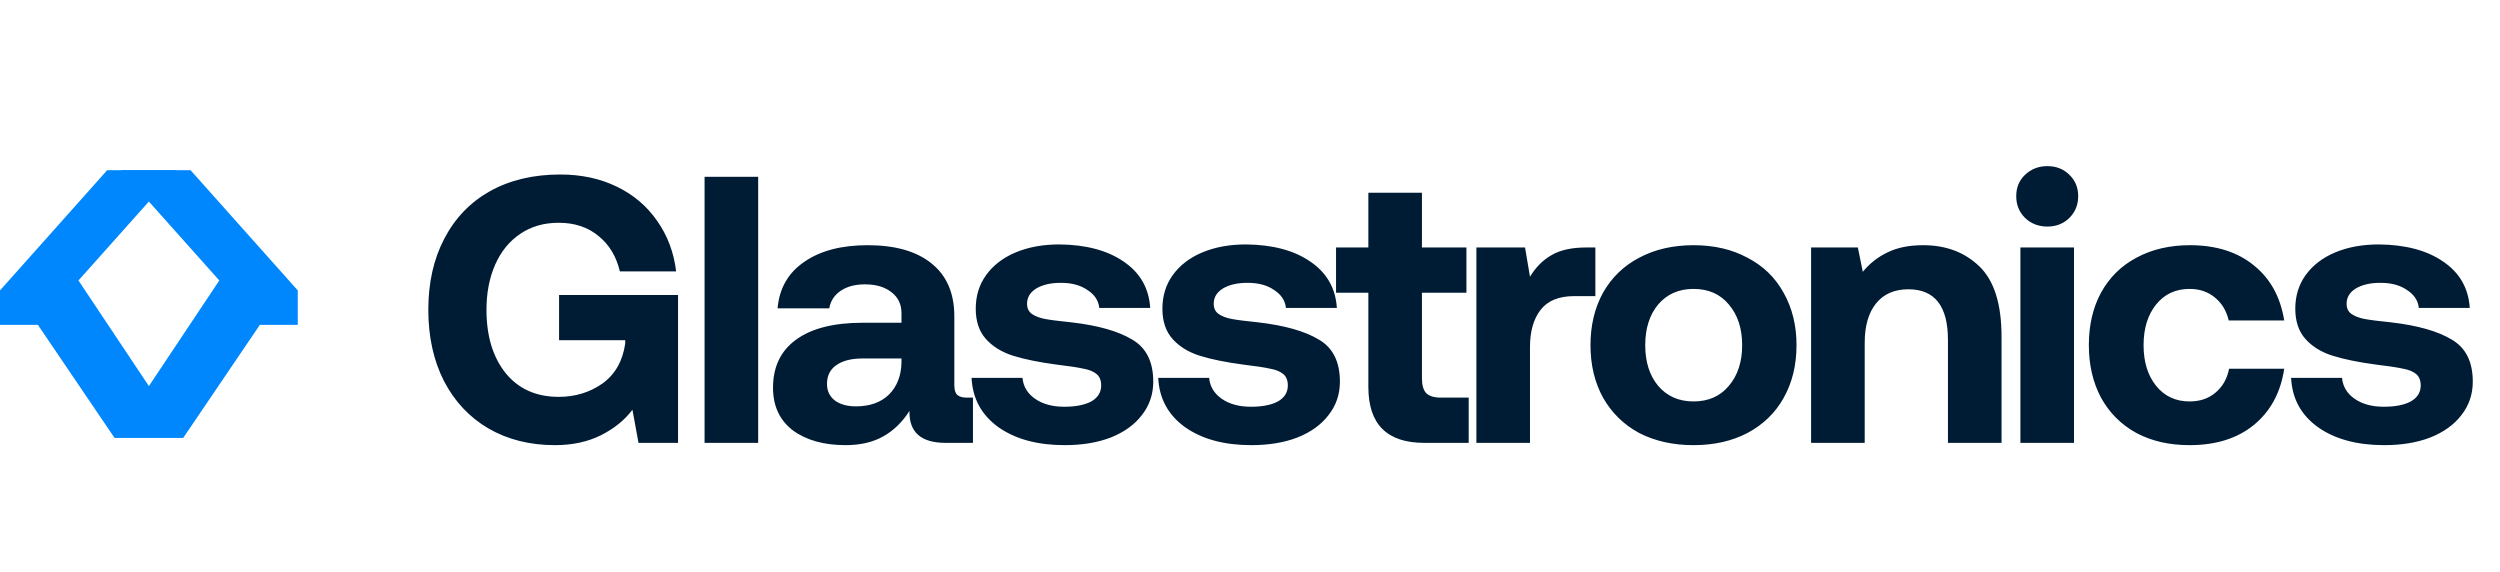
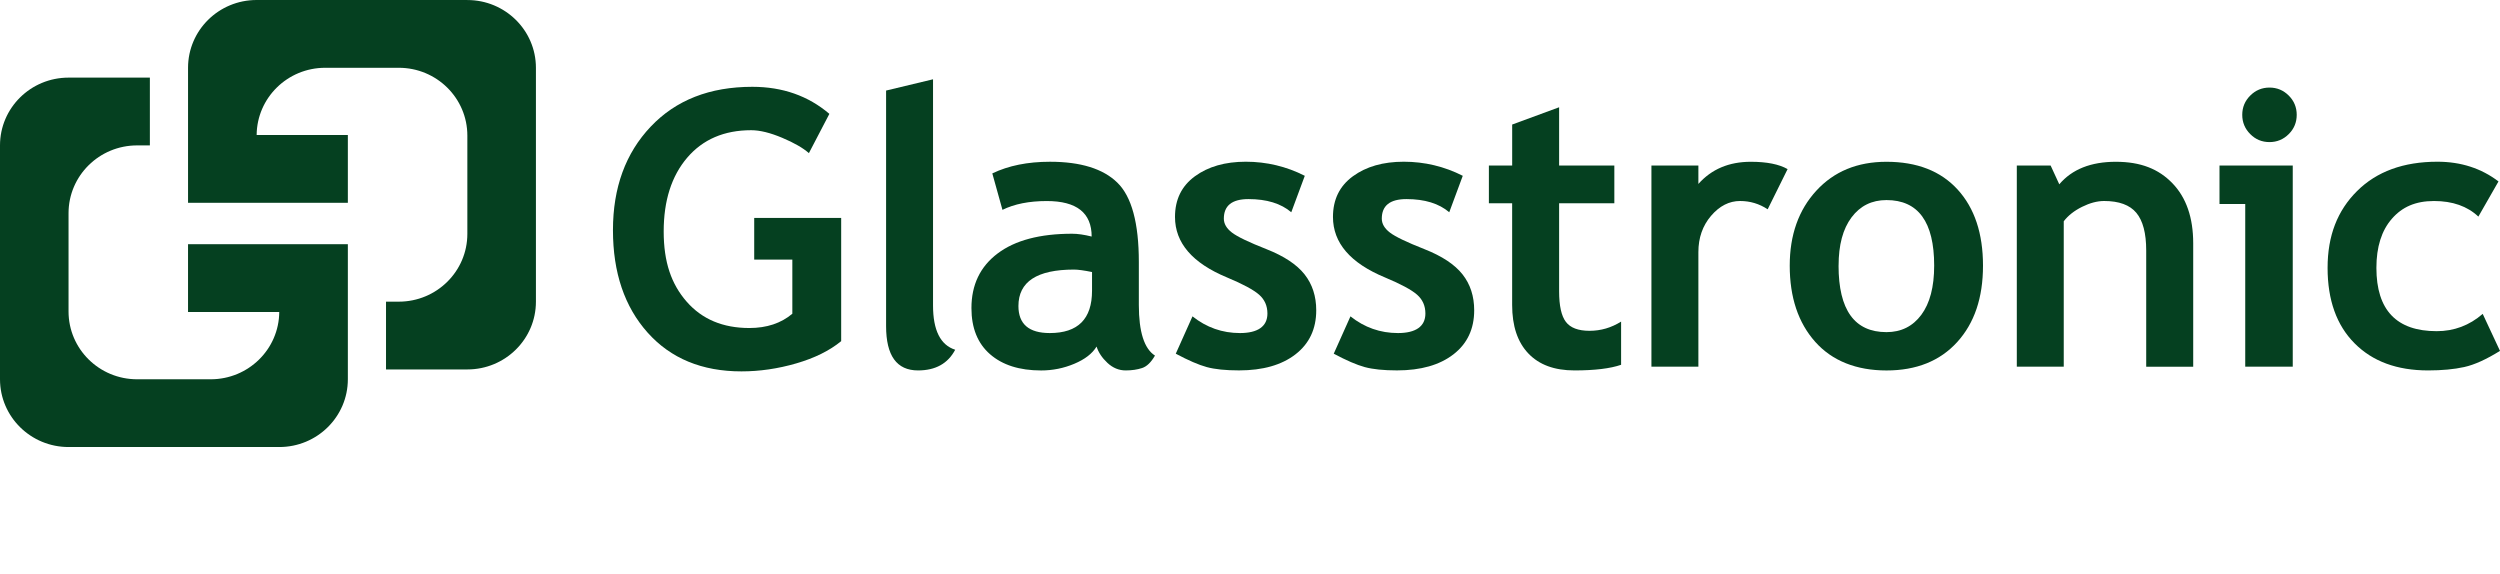
- <svg xmlns="http://www.w3.org/2000/svg" width="175" height="40" viewBox="0 0 175 40" fill="none">
-   <path d="M13.341 11.916L20.843 20.329V22.74H18.19L12.832 30.643H8.01L15.351 19.632L8.465 11.916H13.341Z" fill="#0087FD" />
-   <path d="M7.501 11.916L9.53674e-07 20.329V22.74H2.652L8.01 30.643H12.833L5.492 19.632L12.377 11.916H7.501Z" fill="#0087FD" />
-   <path d="M29.982 21.687C29.982 19.789 30.354 18.131 31.099 16.711C31.844 15.275 32.908 14.166 34.292 13.385C35.693 12.605 37.334 12.215 39.215 12.215C40.687 12.215 42.008 12.498 43.179 13.066C44.35 13.634 45.29 14.432 45.999 15.461C46.727 16.49 47.17 17.669 47.33 19H43.392C43.144 17.953 42.647 17.128 41.902 16.525C41.157 15.904 40.226 15.594 39.108 15.594C38.079 15.594 37.183 15.851 36.421 16.366C35.658 16.88 35.072 17.598 34.664 18.521C34.257 19.443 34.053 20.499 34.053 21.687C34.053 23.514 34.496 24.986 35.383 26.104C36.288 27.222 37.529 27.78 39.108 27.78C40.261 27.78 41.281 27.47 42.168 26.849C43.055 26.21 43.587 25.279 43.764 24.055V23.816H39.135V20.649H47.463V31H44.696L44.27 28.685C43.72 29.412 42.984 30.006 42.062 30.468C41.139 30.929 40.066 31.16 38.842 31.16C37.086 31.16 35.534 30.769 34.186 29.989C32.855 29.208 31.817 28.1 31.072 26.663C30.345 25.226 29.982 23.567 29.982 21.687ZM49.32 12.374H53.072V31H49.32V12.374ZM68.107 27.834V31H66.191C64.47 31 63.628 30.255 63.663 28.765C63.166 29.545 62.554 30.14 61.827 30.548C61.1 30.956 60.222 31.16 59.193 31.16C57.667 31.16 56.435 30.814 55.495 30.122C54.572 29.412 54.111 28.419 54.111 27.142C54.111 25.687 54.643 24.57 55.707 23.789C56.789 22.991 58.35 22.592 60.39 22.592H63.104V21.927C63.104 21.306 62.874 20.818 62.413 20.463C61.951 20.091 61.331 19.904 60.55 19.904C59.858 19.904 59.291 20.055 58.847 20.357C58.404 20.658 58.138 21.066 58.049 21.581H54.43C54.554 20.179 55.175 19.097 56.293 18.334C57.41 17.554 58.892 17.164 60.736 17.164C62.67 17.164 64.16 17.59 65.207 18.441C66.271 19.292 66.803 20.525 66.803 22.139V26.956C66.803 27.293 66.874 27.523 67.016 27.647C67.158 27.771 67.379 27.834 67.681 27.834H68.107ZM63.104 25.093H60.364C59.583 25.093 58.971 25.253 58.528 25.572C58.102 25.873 57.889 26.308 57.889 26.876C57.889 27.355 58.067 27.736 58.421 28.02C58.794 28.304 59.291 28.445 59.911 28.445C60.887 28.445 61.659 28.171 62.226 27.621C62.794 27.053 63.087 26.299 63.104 25.359V25.093ZM71.575 26.45C71.628 27.053 71.921 27.541 72.453 27.913C72.985 28.286 73.668 28.472 74.501 28.472C75.3 28.472 75.929 28.348 76.391 28.1C76.852 27.834 77.082 27.461 77.082 26.982C77.082 26.627 76.976 26.361 76.763 26.184C76.55 26.006 76.249 25.882 75.859 25.811C75.468 25.723 74.83 25.625 73.943 25.519C72.737 25.359 71.734 25.155 70.936 24.907C70.138 24.658 69.499 24.268 69.02 23.736C68.541 23.204 68.302 22.494 68.302 21.607C68.302 20.72 68.541 19.94 69.02 19.266C69.517 18.574 70.209 18.042 71.096 17.669C71.983 17.297 73.002 17.11 74.156 17.11C76.018 17.128 77.517 17.527 78.652 18.308C79.805 19.088 80.426 20.17 80.515 21.554H76.949C76.896 21.04 76.621 20.623 76.124 20.303C75.646 19.966 75.025 19.798 74.262 19.798C73.552 19.798 72.976 19.931 72.532 20.197C72.107 20.463 71.894 20.818 71.894 21.261C71.894 21.581 72.009 21.82 72.24 21.98C72.47 22.139 72.772 22.255 73.144 22.326C73.517 22.397 74.138 22.477 75.007 22.565C76.852 22.778 78.262 23.177 79.238 23.762C80.231 24.33 80.728 25.315 80.728 26.716C80.728 27.603 80.462 28.383 79.93 29.058C79.415 29.732 78.688 30.255 77.748 30.627C76.825 30.982 75.752 31.16 74.528 31.16C72.63 31.16 71.087 30.743 69.898 29.909C68.71 29.058 68.08 27.904 68.009 26.45H71.575ZM84.641 26.45C84.694 27.053 84.987 27.541 85.519 27.913C86.051 28.286 86.734 28.472 87.567 28.472C88.366 28.472 88.996 28.348 89.457 28.1C89.918 27.834 90.148 27.461 90.148 26.982C90.148 26.627 90.042 26.361 89.829 26.184C89.616 26.006 89.315 25.882 88.924 25.811C88.534 25.723 87.896 25.625 87.009 25.519C85.802 25.359 84.8 25.155 84.002 24.907C83.204 24.658 82.565 24.268 82.086 23.736C81.607 23.204 81.368 22.494 81.368 21.607C81.368 20.72 81.607 19.94 82.086 19.266C82.583 18.574 83.275 18.042 84.162 17.669C85.049 17.297 86.069 17.11 87.222 17.11C89.084 17.128 90.583 17.527 91.718 18.308C92.871 19.088 93.492 20.17 93.581 21.554H90.015C89.962 21.04 89.687 20.623 89.191 20.303C88.712 19.966 88.091 19.798 87.328 19.798C86.618 19.798 86.042 19.931 85.599 20.197C85.173 20.463 84.96 20.818 84.96 21.261C84.96 21.581 85.075 21.82 85.306 21.98C85.536 22.139 85.838 22.255 86.21 22.326C86.583 22.397 87.204 22.477 88.073 22.565C89.918 22.778 91.328 23.177 92.304 23.762C93.297 24.33 93.794 25.315 93.794 26.716C93.794 27.603 93.528 28.383 92.996 29.058C92.481 29.732 91.754 30.255 90.814 30.627C89.891 30.982 88.818 31.16 87.594 31.16C85.696 31.16 84.153 30.743 82.964 29.909C81.776 29.058 81.146 27.904 81.075 26.45H84.641ZM95.785 20.49H93.523V17.323H95.785V13.492H99.536V17.323H102.65V20.49H99.536V26.477C99.536 26.956 99.634 27.301 99.829 27.514C100.042 27.727 100.388 27.834 100.867 27.834H102.809V31H99.696C97.088 31 95.785 29.696 95.785 27.088V20.49ZM111.676 17.323V20.729H110.186C109.121 20.729 108.341 21.049 107.844 21.687C107.348 22.326 107.099 23.195 107.099 24.295V31H103.347V17.323H106.753L107.099 19.372C107.507 18.698 108.013 18.193 108.616 17.855C109.219 17.501 110.026 17.323 111.037 17.323H111.676ZM118.545 31.16C117.108 31.16 115.84 30.876 114.74 30.308C113.658 29.723 112.815 28.898 112.212 27.834C111.627 26.769 111.334 25.545 111.334 24.162C111.334 22.778 111.627 21.554 112.212 20.49C112.815 19.425 113.658 18.609 114.74 18.042C115.84 17.456 117.108 17.164 118.545 17.164C119.982 17.164 121.241 17.456 122.323 18.042C123.423 18.609 124.266 19.425 124.851 20.49C125.454 21.554 125.756 22.778 125.756 24.162C125.756 25.563 125.454 26.796 124.851 27.86C124.266 28.907 123.423 29.723 122.323 30.308C121.241 30.876 119.982 31.16 118.545 31.16ZM118.545 28.1C119.591 28.1 120.416 27.736 121.019 27.009C121.64 26.281 121.951 25.332 121.951 24.162C121.951 22.991 121.64 22.042 121.019 21.315C120.416 20.587 119.591 20.224 118.545 20.224C117.516 20.224 116.691 20.587 116.07 21.315C115.467 22.042 115.166 22.991 115.166 24.162C115.166 25.332 115.467 26.281 116.07 27.009C116.691 27.736 117.516 28.1 118.545 28.1ZM134.627 17.164C136.223 17.164 137.536 17.66 138.565 18.654C139.593 19.647 140.108 21.288 140.108 23.576V31H136.356V23.789C136.356 21.43 135.434 20.25 133.589 20.25C132.613 20.25 131.859 20.578 131.327 21.235C130.795 21.891 130.529 22.814 130.529 24.002V31H126.777V17.323H130.05L130.396 19.026C130.875 18.441 131.451 17.989 132.125 17.669C132.799 17.332 133.633 17.164 134.627 17.164ZM143.317 11.629C143.938 11.629 144.453 11.833 144.861 12.241C145.269 12.632 145.473 13.128 145.473 13.731C145.473 14.334 145.269 14.84 144.861 15.248C144.453 15.656 143.938 15.86 143.317 15.86C142.697 15.86 142.173 15.656 141.748 15.248C141.34 14.84 141.136 14.334 141.136 13.731C141.136 13.128 141.34 12.632 141.748 12.241C142.173 11.833 142.697 11.629 143.317 11.629ZM141.428 17.323H145.18V31H141.428V17.323ZM159.895 25.811C159.647 27.479 158.937 28.791 157.767 29.749C156.614 30.689 155.115 31.16 153.27 31.16C151.851 31.16 150.609 30.876 149.545 30.308C148.481 29.723 147.656 28.898 147.07 27.834C146.503 26.769 146.219 25.545 146.219 24.162C146.219 22.76 146.503 21.536 147.07 20.49C147.656 19.425 148.481 18.609 149.545 18.042C150.627 17.456 151.877 17.164 153.297 17.164C155.124 17.164 156.614 17.634 157.767 18.574C158.92 19.496 159.629 20.782 159.895 22.432H156.011C155.851 21.758 155.532 21.226 155.053 20.836C154.574 20.428 153.979 20.224 153.27 20.224C152.294 20.224 151.514 20.587 150.928 21.315C150.343 22.042 150.05 22.991 150.05 24.162C150.05 25.332 150.343 26.281 150.928 27.009C151.514 27.736 152.294 28.1 153.27 28.1C153.997 28.1 154.6 27.896 155.079 27.488C155.576 27.08 155.895 26.521 156.037 25.811H159.895ZM163.942 26.45C163.996 27.053 164.288 27.541 164.82 27.913C165.353 28.286 166.035 28.472 166.869 28.472C167.667 28.472 168.297 28.348 168.758 28.1C169.22 27.834 169.45 27.461 169.45 26.982C169.45 26.627 169.344 26.361 169.131 26.184C168.918 26.006 168.616 25.882 168.226 25.811C167.836 25.723 167.197 25.625 166.31 25.519C165.104 25.359 164.102 25.155 163.304 24.907C162.505 24.658 161.867 24.268 161.388 23.736C160.909 23.204 160.67 22.494 160.67 21.607C160.67 20.72 160.909 19.94 161.388 19.266C161.885 18.574 162.576 18.042 163.463 17.669C164.35 17.297 165.37 17.11 166.523 17.11C168.386 17.128 169.885 17.527 171.02 18.308C172.173 19.088 172.794 20.17 172.883 21.554H169.317C169.264 21.04 168.989 20.623 168.492 20.303C168.013 19.966 167.392 19.798 166.63 19.798C165.92 19.798 165.344 19.931 164.9 20.197C164.474 20.463 164.262 20.818 164.262 21.261C164.262 21.581 164.377 21.82 164.608 21.98C164.838 22.139 165.14 22.255 165.512 22.326C165.885 22.397 166.506 22.477 167.375 22.565C169.22 22.778 170.63 23.177 171.605 23.762C172.599 24.33 173.095 25.315 173.095 26.716C173.095 27.603 172.829 28.383 172.297 29.058C171.783 29.732 171.055 30.255 170.115 30.627C169.193 30.982 168.12 31.16 166.896 31.16C164.998 31.16 163.454 30.743 162.266 29.909C161.078 29.058 160.448 27.904 160.377 26.45H163.942Z" fill="#001C35" />
+ <svg xmlns="http://www.w3.org/2000/svg" width="170" height="39" viewBox="0 0 170 39" fill="none">
+   <path d="M56.397 7.744L55.005 10.413C54.612 10.065 54.009 9.716 53.191 9.371C52.374 9.027 51.671 8.854 51.083 8.854C49.243 8.854 47.791 9.479 46.728 10.725C45.664 11.972 45.131 13.644 45.131 15.739C45.131 17.834 45.652 19.323 46.696 20.517C47.74 21.709 49.159 22.305 50.955 22.305C52.138 22.305 53.113 21.981 53.879 21.334V17.655H51.286V14.819H57.2V23.199C56.409 23.847 55.388 24.35 54.141 24.712C52.895 25.074 51.652 25.254 50.419 25.254C47.736 25.254 45.61 24.375 44.038 22.617C42.468 20.859 41.681 18.536 41.681 15.649C41.681 12.761 42.537 10.417 44.249 8.611C45.961 6.805 48.262 5.903 51.16 5.903C53.211 5.903 54.957 6.516 56.397 7.742V7.744Z" fill="#054020" />
+   <path d="M60.254 6.158L63.446 5.392V20.769C63.446 22.456 63.947 23.46 64.953 23.783C64.459 24.72 63.616 25.189 62.425 25.189C60.977 25.189 60.254 24.184 60.254 22.175V6.158Z" fill="#054020" />
+   <path d="M74.565 23.569C74.275 24.046 73.77 24.436 73.052 24.737C72.332 25.04 71.581 25.191 70.798 25.191C69.325 25.191 68.167 24.823 67.322 24.086C66.48 23.351 66.058 22.305 66.058 20.951C66.058 19.367 66.652 18.128 67.841 17.234C69.028 16.34 70.718 15.894 72.904 15.894C73.28 15.894 73.722 15.957 74.233 16.085C74.233 14.477 73.217 13.671 71.181 13.671C69.98 13.671 68.977 13.871 68.167 14.27L67.477 11.792C68.575 11.263 69.883 10.999 71.399 10.999C73.485 10.999 75.015 11.474 75.984 12.424C76.955 13.374 77.441 15.172 77.441 17.82V20.744C77.441 22.567 77.807 23.713 78.538 24.18C78.274 24.639 77.981 24.923 77.657 25.028C77.334 25.135 76.962 25.189 76.547 25.189C76.087 25.189 75.674 25.019 75.308 24.678C74.942 24.337 74.695 23.967 74.567 23.567L74.565 23.569ZM74.258 18.498C73.713 18.387 73.305 18.331 73.033 18.331C70.513 18.331 69.253 19.157 69.253 20.809C69.253 22.035 69.963 22.648 71.386 22.648C73.301 22.648 74.258 21.69 74.258 19.773V18.496V18.498Z" fill="#054020" />
+   <path d="M79.952 24.053L81.089 21.512C82.043 22.271 83.121 22.648 84.32 22.648C85.518 22.648 86.185 22.206 86.185 21.319C86.185 20.8 85.997 20.373 85.622 20.042C85.246 19.71 84.519 19.318 83.437 18.866C81.078 17.887 79.9 16.516 79.9 14.752C79.9 13.569 80.35 12.648 81.254 11.987C82.158 11.327 83.311 10.997 84.716 10.997C86.122 10.997 87.475 11.317 88.726 11.955L87.807 14.433C87.108 13.837 86.137 13.538 84.894 13.538C83.78 13.538 83.221 13.981 83.221 14.867C83.221 15.216 83.404 15.532 83.77 15.813C84.136 16.095 84.919 16.47 86.12 16.943C87.32 17.416 88.184 17.989 88.713 18.661C89.241 19.333 89.504 20.147 89.504 21.101C89.504 22.37 89.032 23.368 88.092 24.096C87.152 24.823 85.871 25.187 84.255 25.187C83.343 25.187 82.613 25.112 82.064 24.963C81.514 24.814 80.809 24.509 79.95 24.05L79.952 24.053Z" fill="#054020" />
+   <path d="M90.694 24.053L91.831 21.512C92.785 22.271 93.863 22.648 95.062 22.648C96.26 22.648 96.927 22.206 96.927 21.319C96.927 20.8 96.739 20.373 96.364 20.042C95.988 19.71 95.261 19.318 94.179 18.866C91.82 17.887 90.642 16.516 90.642 14.752C90.642 13.569 91.092 12.648 91.996 11.987C92.9 11.327 94.052 10.997 95.458 10.997C96.864 10.997 98.218 11.317 99.468 11.955L98.549 14.433C97.85 13.837 96.879 13.538 95.636 13.538C94.522 13.538 93.962 13.981 93.962 14.867C93.962 15.216 94.146 15.532 94.512 15.813C94.878 16.095 95.661 16.47 96.862 16.943C98.062 17.416 98.926 17.989 99.454 18.661C99.983 19.333 100.245 20.147 100.245 21.101C100.245 22.37 99.774 23.368 98.834 24.096C97.894 24.823 96.613 25.187 94.996 25.187C94.085 25.187 93.355 25.112 92.806 24.963C92.256 24.814 91.552 24.509 90.692 24.05L90.694 24.053Z" fill="#054020" />
+   <path d="M102.828 13.822H101.244V11.254H102.828V8.469L106.02 7.294V11.254H109.775V13.822H106.02V19.812C106.02 20.792 106.173 21.484 106.48 21.888C106.786 22.292 107.322 22.495 108.088 22.495C108.854 22.495 109.57 22.286 110.235 21.869V24.806C109.494 25.061 108.439 25.189 107.068 25.189C105.696 25.189 104.659 24.804 103.925 24.032C103.192 23.261 102.826 22.165 102.826 20.742V13.82L102.828 13.822Z" fill="#054020" />
+   <path d="M120.202 14.232C119.632 13.856 119.006 13.668 118.326 13.668C117.585 13.668 116.926 14.005 116.351 14.678C115.777 15.35 115.49 16.171 115.49 17.142V24.934H112.297V11.256H115.49V12.508C116.384 11.503 117.571 11.001 119.053 11.001C120.143 11.001 120.978 11.168 121.556 11.499L120.202 14.232Z" fill="#054020" />
+   <path d="M121.702 18.063C121.702 15.978 122.305 14.277 123.509 12.968C124.714 11.656 126.303 11.001 128.28 11.001C130.357 11.001 131.972 11.631 133.121 12.891C134.27 14.151 134.844 15.877 134.844 18.063C134.844 20.25 134.258 21.976 133.088 23.262C131.918 24.547 130.315 25.191 128.28 25.191C126.244 25.191 124.586 24.542 123.433 23.243C122.278 21.945 121.702 20.218 121.702 18.063ZM125.022 18.063C125.022 21.078 126.108 22.585 128.28 22.585C129.275 22.585 130.066 22.194 130.649 21.409C131.231 20.626 131.524 19.511 131.524 18.063C131.524 15.091 130.442 13.605 128.28 13.605C127.284 13.605 126.491 13.998 125.905 14.781C125.317 15.564 125.024 16.658 125.024 18.063H125.022Z" fill="#054020" />
+   <path d="M145.942 24.934V17.027C145.942 15.861 145.718 15.009 145.272 14.473C144.826 13.937 144.094 13.668 143.081 13.668C142.612 13.668 142.112 13.801 141.58 14.065C141.048 14.329 140.632 14.657 140.335 15.047V24.934H137.143V11.256H139.443L140.031 12.533C140.9 11.51 142.181 11.001 143.876 11.001C145.571 11.001 146.787 11.489 147.727 12.464C148.667 13.439 149.138 14.8 149.138 16.545V24.936H145.946L145.942 24.934Z" fill="#054020" />
+   <path d="M152.676 24.934V13.873H150.926V11.256H155.907V24.934H152.676ZM154.325 5.955C154.836 5.955 155.273 6.137 155.635 6.499C155.997 6.861 156.177 7.297 156.177 7.809C156.177 8.32 155.997 8.757 155.635 9.118C155.273 9.48 154.836 9.662 154.325 9.662C153.814 9.662 153.377 9.482 153.017 9.118C152.655 8.757 152.473 8.32 152.473 7.809C152.473 7.297 152.653 6.861 153.017 6.499C153.379 6.137 153.816 5.955 154.325 5.955Z" fill="#054020" />
+   <path d="M169.896 12.341L168.529 14.729C167.78 14.023 166.775 13.669 165.515 13.669C164.255 13.669 163.349 14.071 162.648 14.875C161.945 15.679 161.595 16.794 161.595 18.215C161.595 21.085 162.962 22.52 165.695 22.52C166.878 22.52 167.922 22.127 168.824 21.344L169.999 23.86C169.071 24.438 168.261 24.806 167.567 24.959C166.872 25.112 166.055 25.189 165.109 25.189C162.996 25.189 161.33 24.574 160.109 23.343C158.887 22.114 158.276 20.404 158.276 18.215C158.276 16.026 158.944 14.32 160.281 12.991C161.618 11.662 163.441 10.997 165.746 10.997C167.34 10.997 168.722 11.443 169.898 12.338L169.896 12.341Z" fill="#054020" />
+   <path d="M12.786 21.218H18.989C18.97 23.746 16.892 25.791 14.328 25.791H9.324C6.748 25.791 4.661 23.728 4.661 21.181V14.496C4.661 11.951 6.748 9.887 9.324 9.887H10.191V5.278H4.663C2.087 5.278 0 7.34 0 9.887V25.789C0 28.334 2.087 30.398 4.663 30.398H18.991C21.566 30.398 23.654 28.336 23.654 25.789V16.607H12.786V21.216V21.218Z" fill="#054020" />
+   <path d="M31.778 0H17.45C14.874 0 12.787 2.062 12.787 4.609V13.792H23.654V9.182H17.452C17.471 6.655 19.549 4.609 22.113 4.609H27.117C29.692 4.609 31.78 6.672 31.78 9.219V15.904C31.78 18.449 29.692 20.513 27.117 20.513H26.249V25.122H31.78C34.355 25.122 36.443 23.06 36.443 20.513V4.611C36.443 2.066 34.355 0.002 31.78 0.002L31.778 0Z" fill="#054020" />
</svg>
